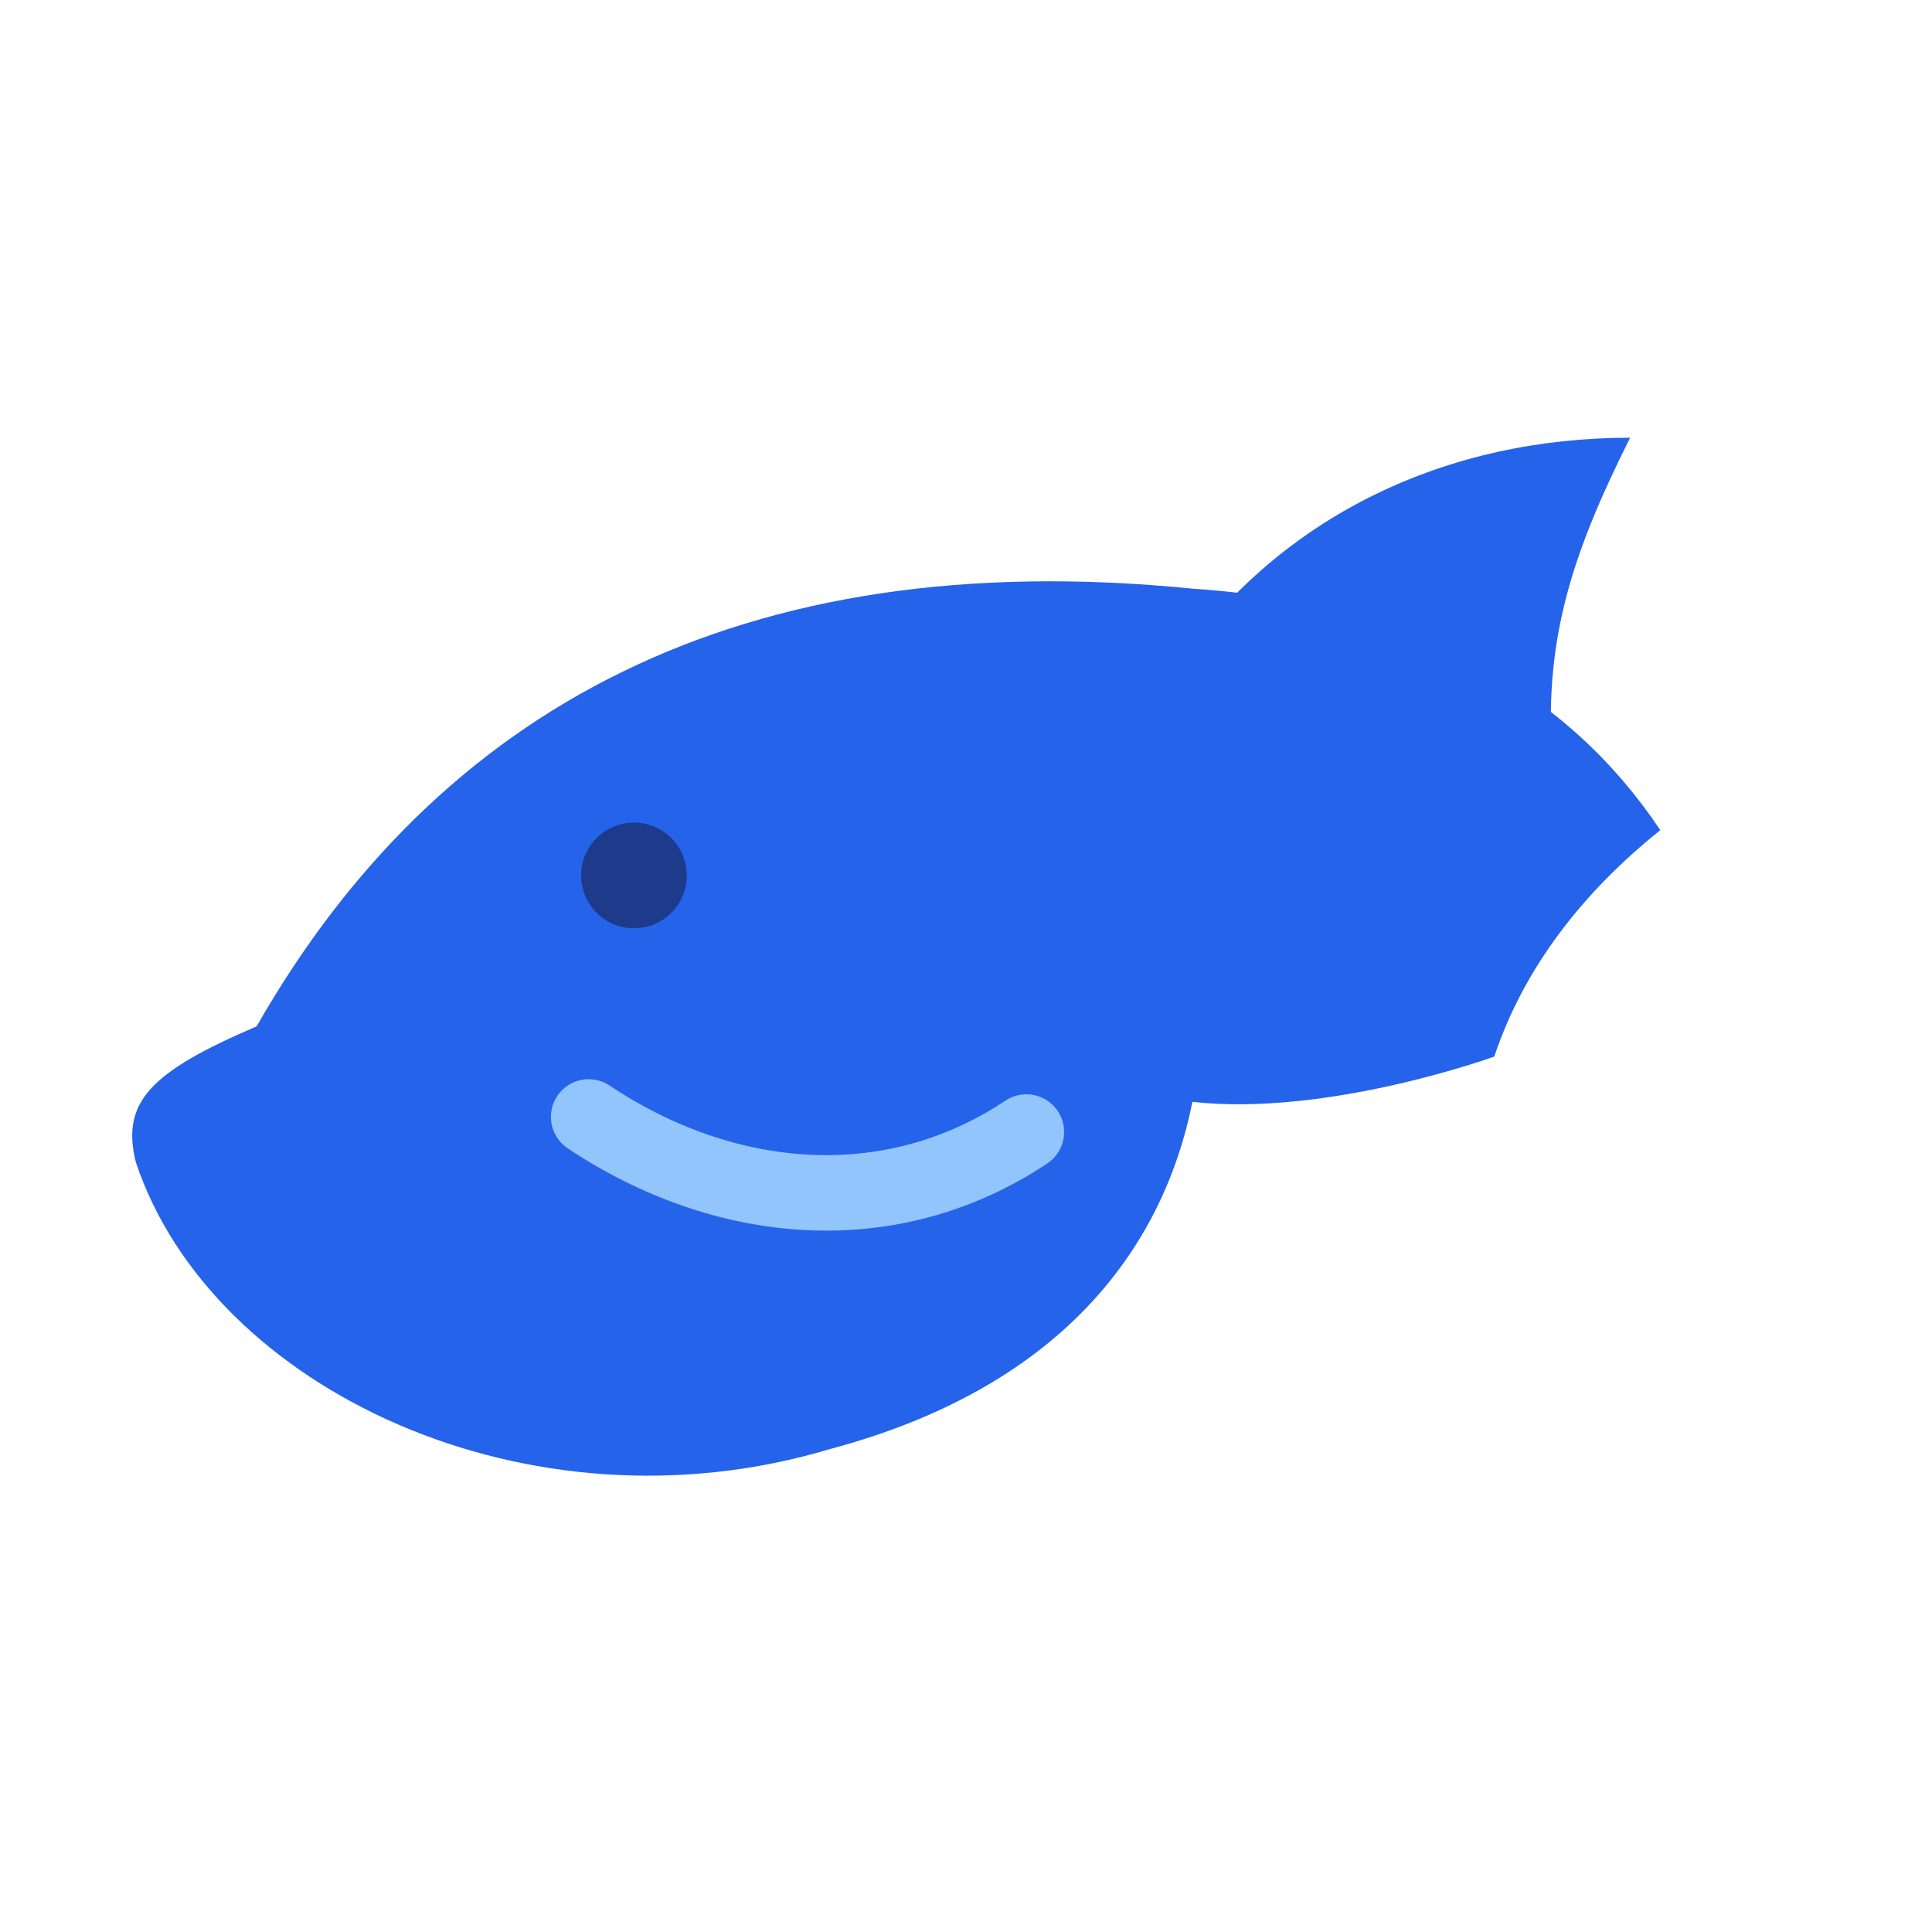
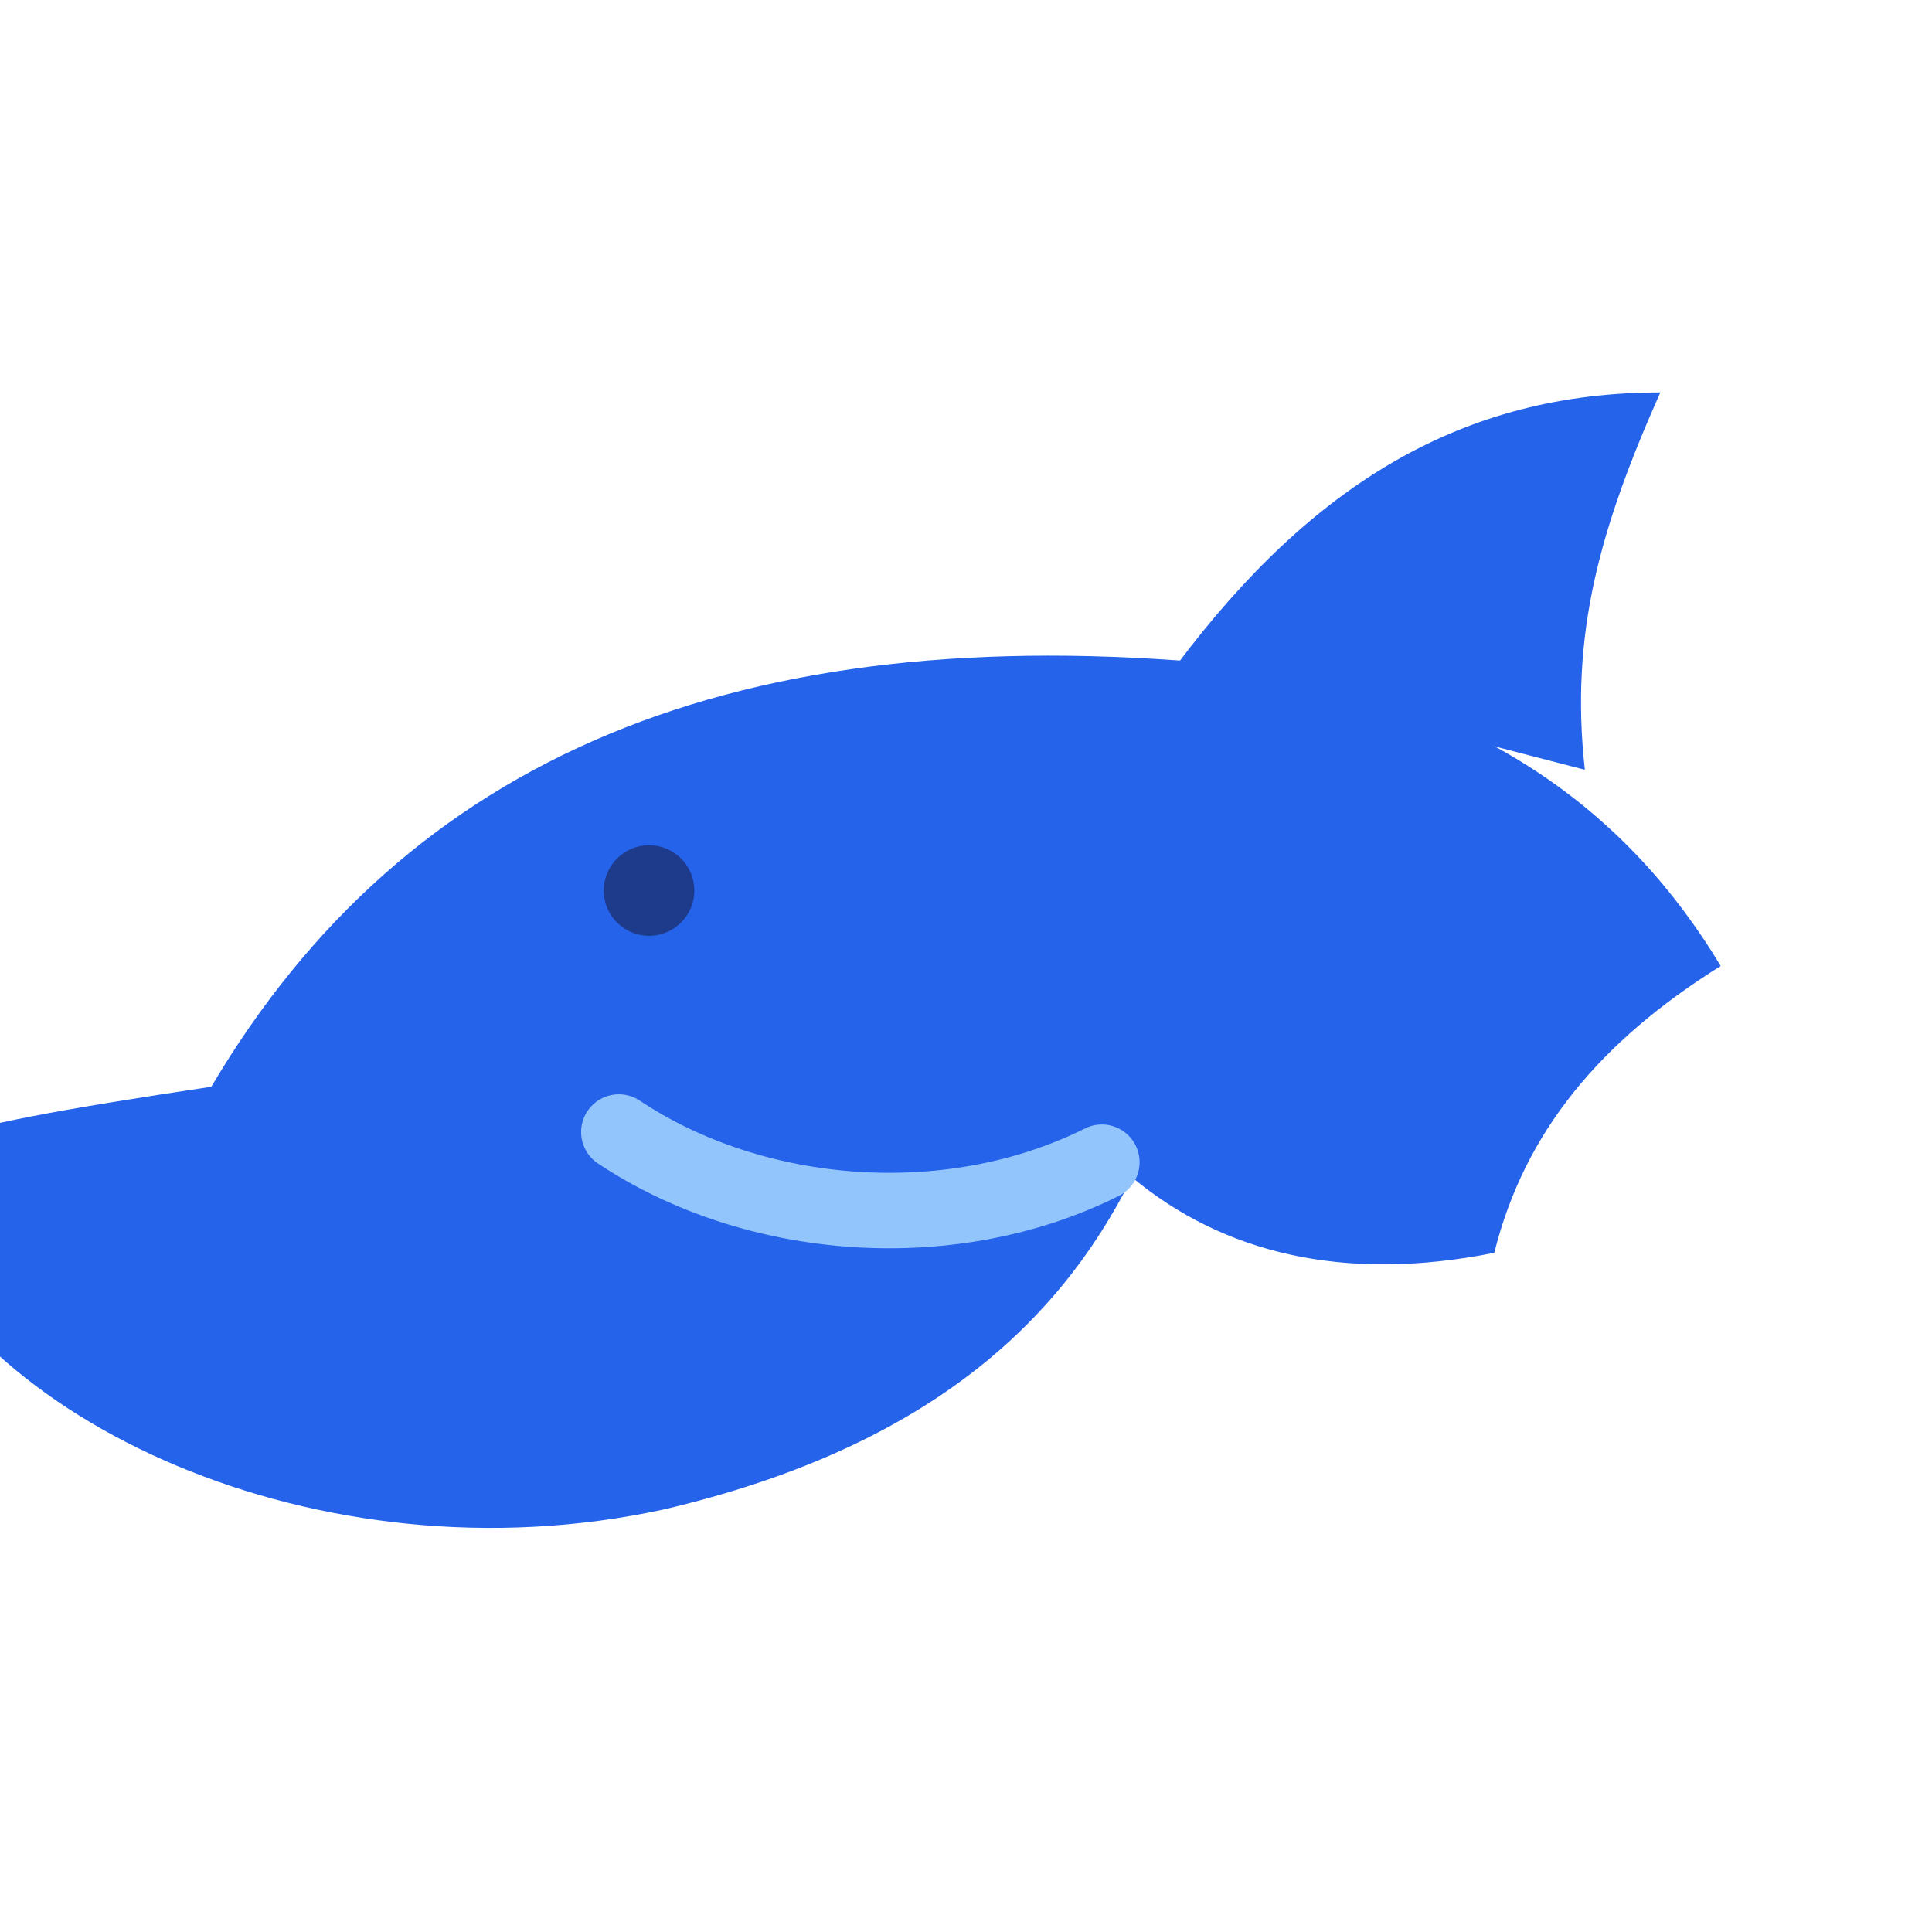
<svg xmlns="http://www.w3.org/2000/svg" viewBox="0 0 256 256" fill="none">
-   <path d="M34 136c24-42 64-64 124-58 30 2 50 14 62 32-10 8-18 18-22 30 0 0-22 8-40 6-4 20-18 38-48 46-40 12-82-8-92-38-2-8 2-12 16-18Z" fill="#2563eb" />
-   <path d="M156 88c14-20 36-30 60-30-8 16-12 28-10 46" fill="#2563eb" />
-   <path d="M78 148c18 12 40 14 58 2" stroke="#93c5fd" stroke-width="10" stroke-linecap="round" />
-   <circle cx="84" cy="116" r="7" fill="#1e3a8a" />
+   <path d="M28 144c26-44 70-62 134-56 34 4 54 20 66 40-16 10-26 22-30 38-20 4-36 0-48-10-10 20-28 36-62 44-46 10-92-12-102-40-2-8 2-10 42-16Z" fill="#2563eb" />
+   <path d="M156 88c18-24 38-36 64-36-8 18-12 32-10 50" fill="#2563eb" />
+   <path d="M82 150c18 12 44 14 64 4" stroke="#93c5fd" stroke-width="10" stroke-linecap="round" />
+   <circle cx="86" cy="118" r="6" fill="#1e3a8a" />
</svg>
